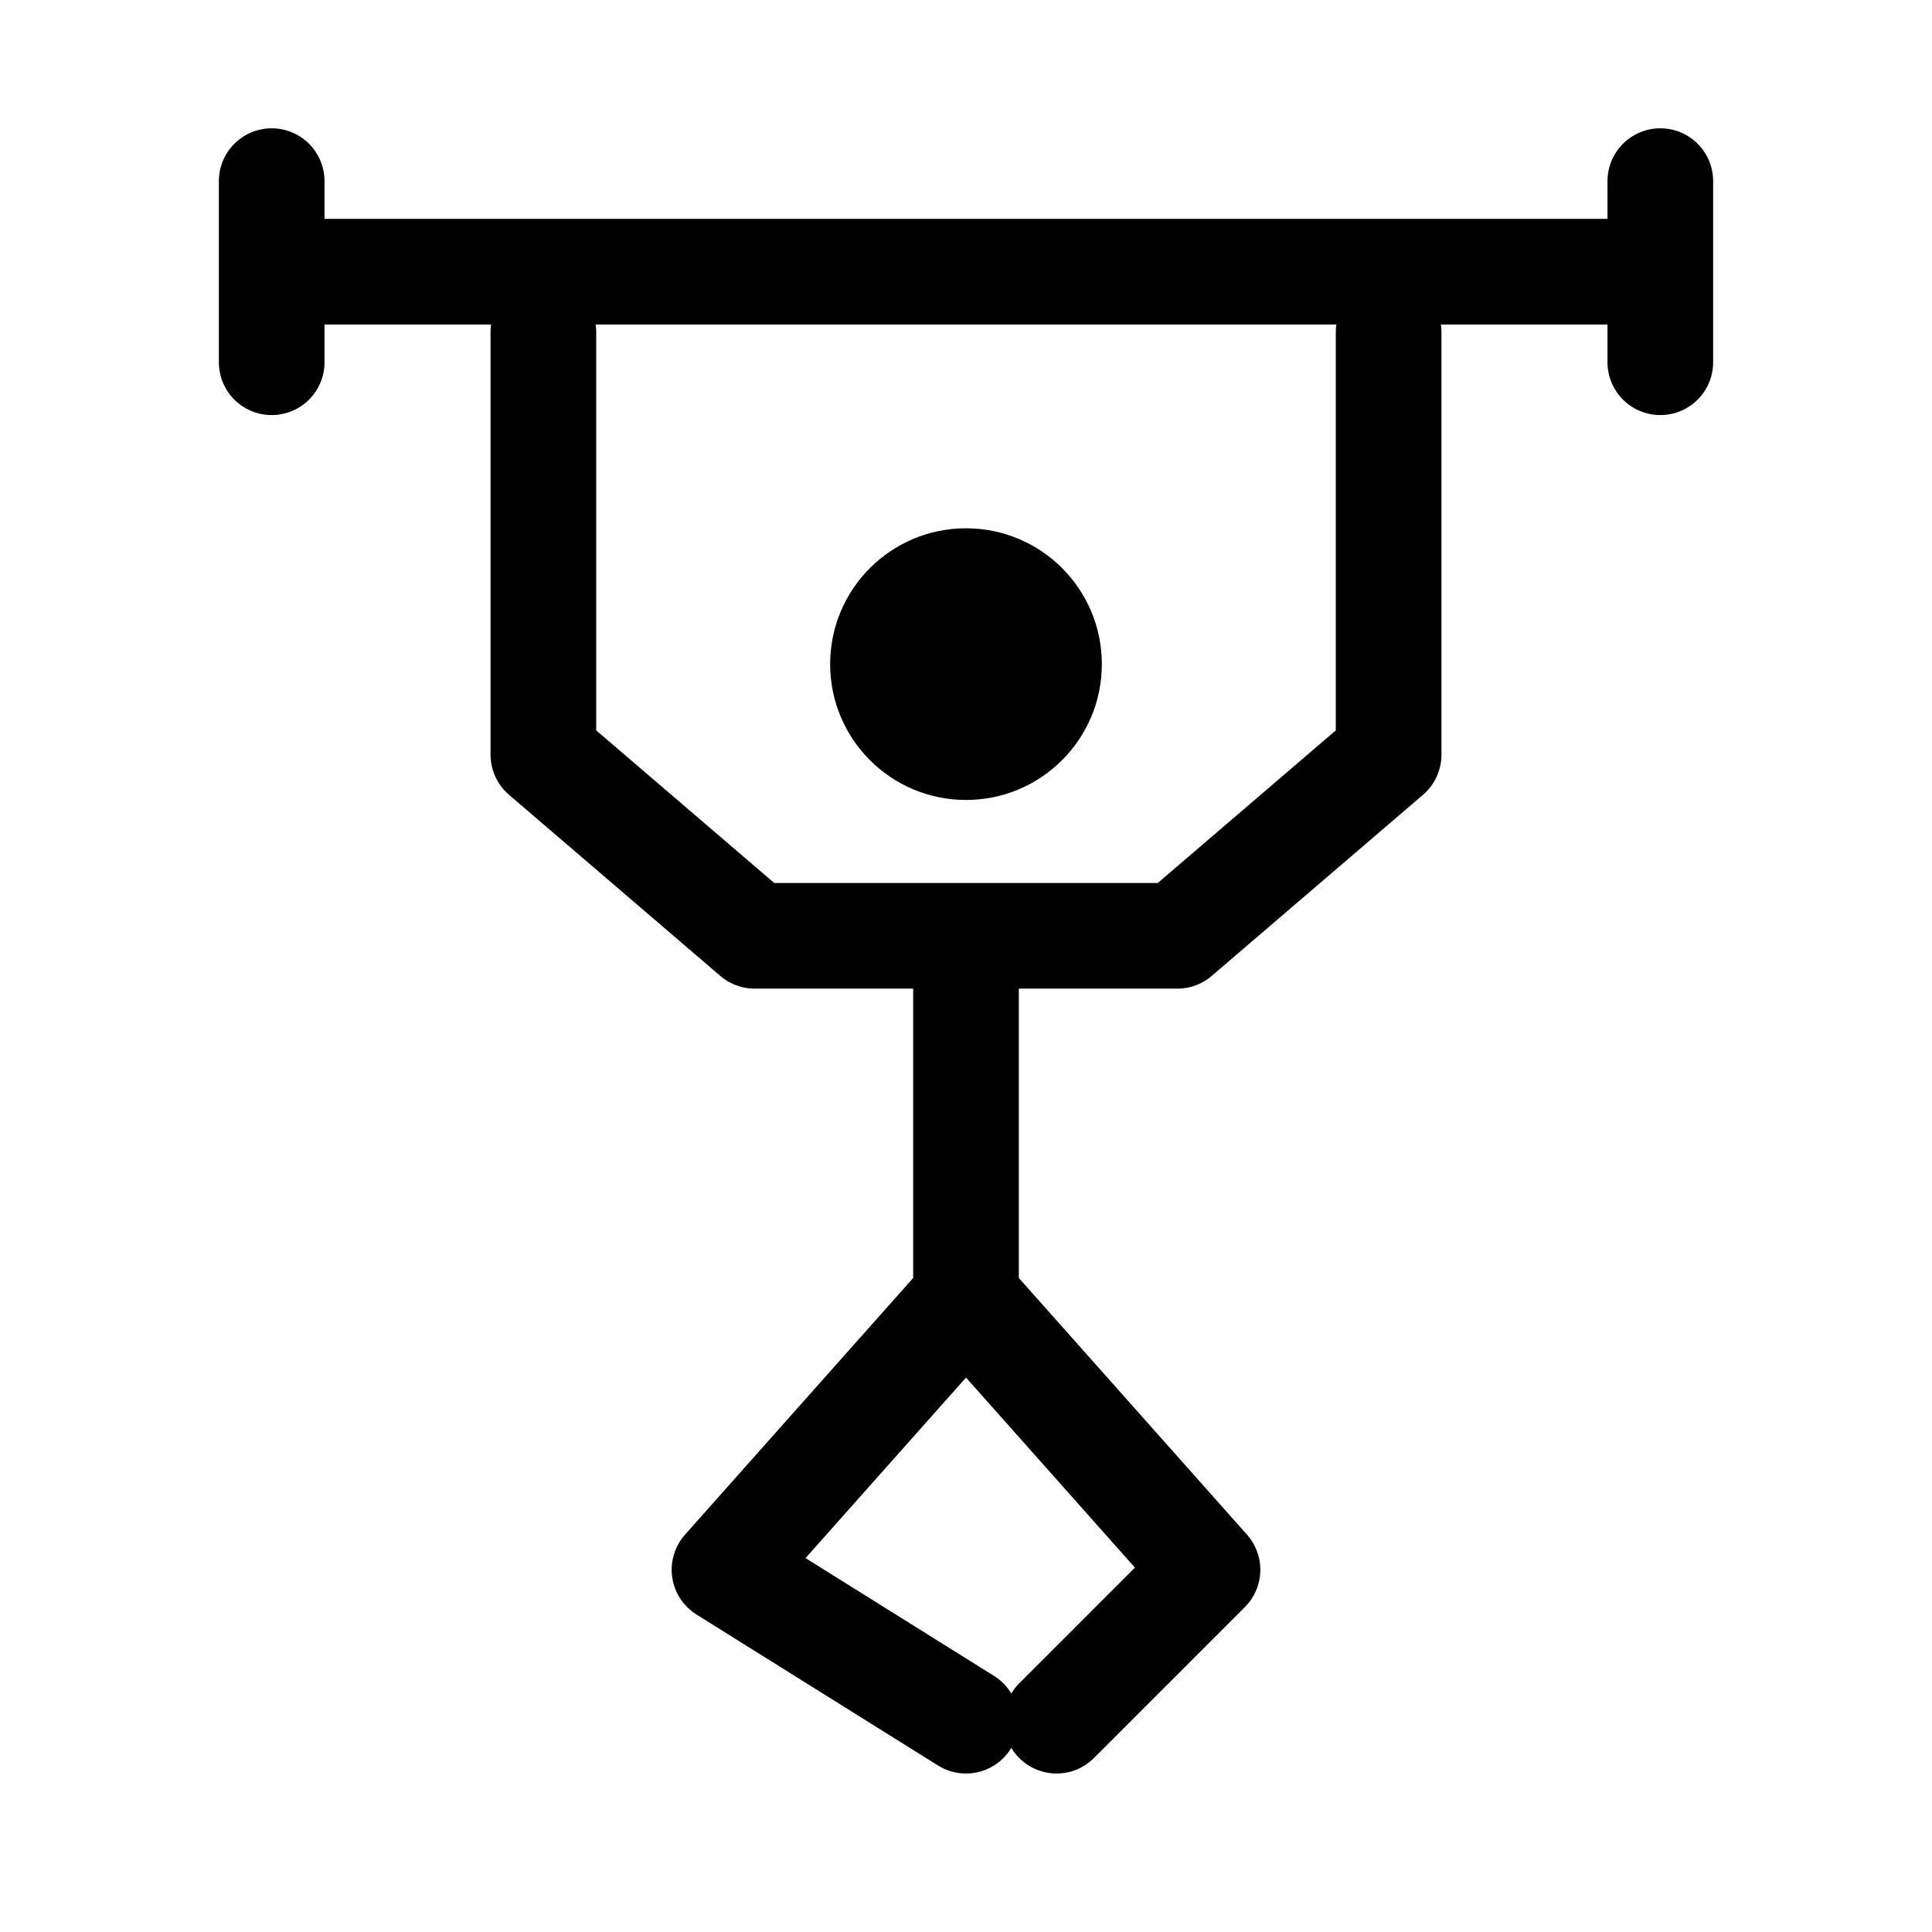
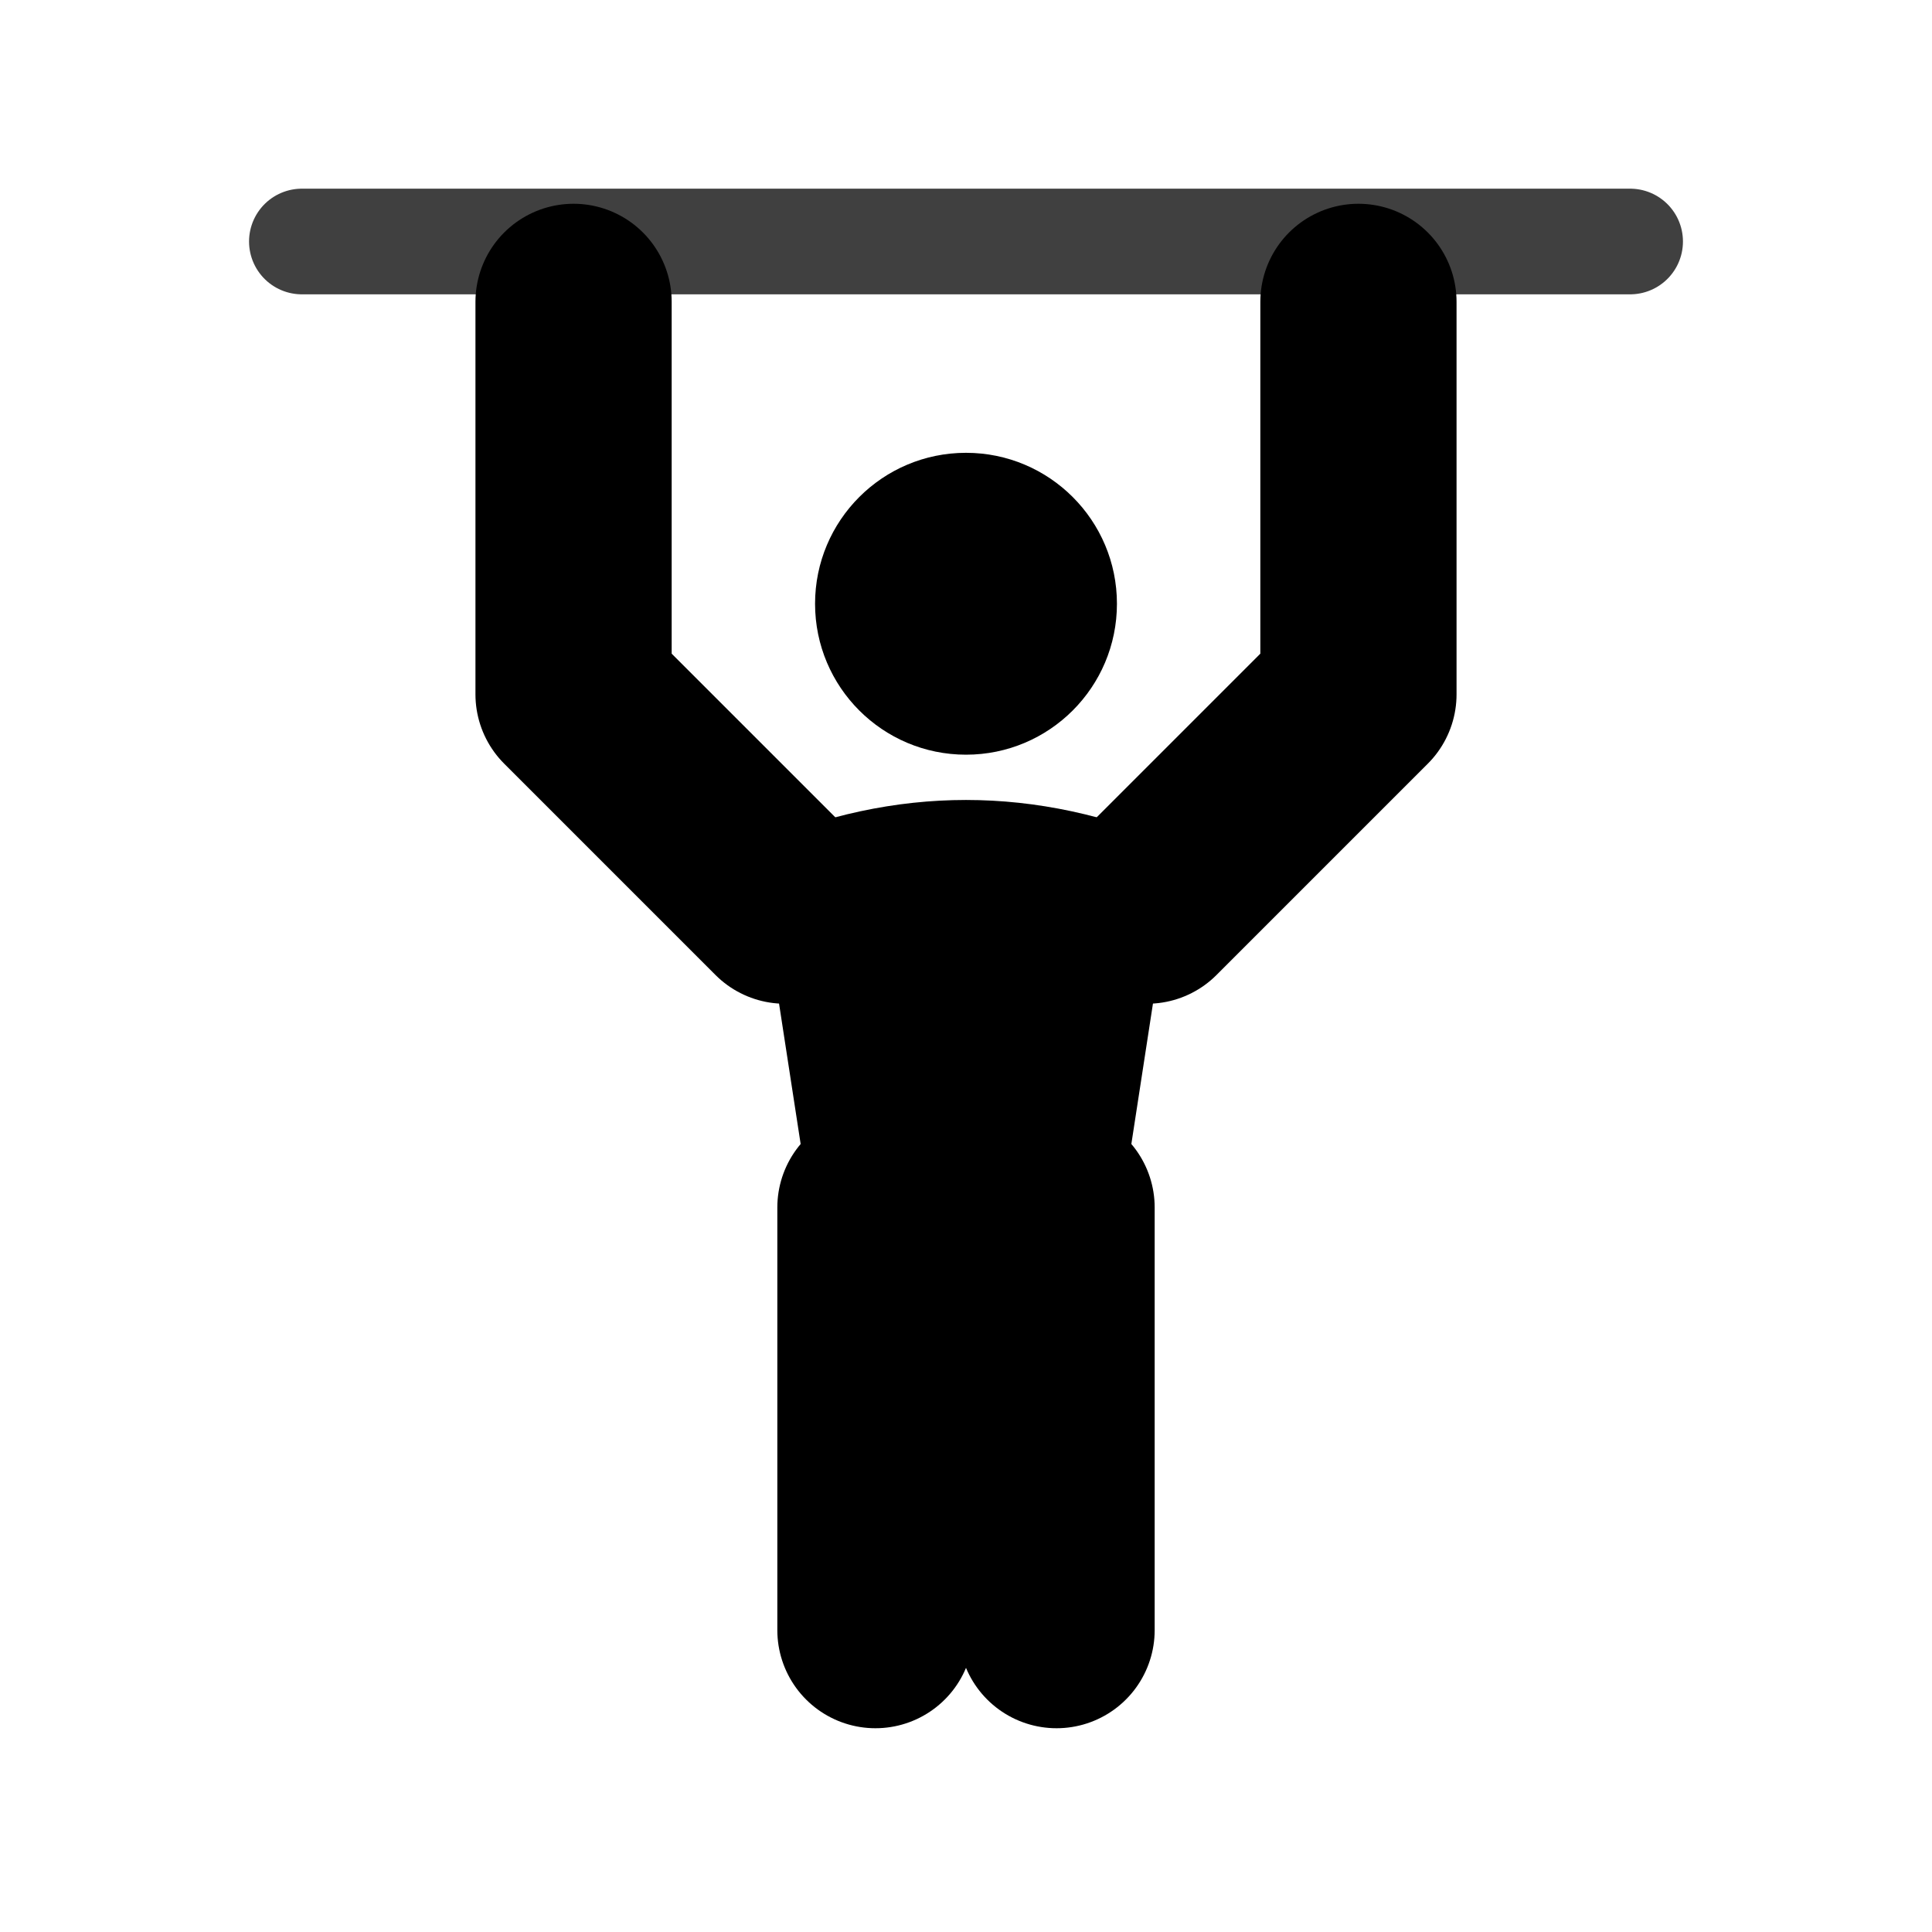
- <svg xmlns="http://www.w3.org/2000/svg" width="64" height="64" viewBox="0 0 64 64" fill="none" stroke="#000" stroke-width="3.5" stroke-linecap="round" stroke-linejoin="round">
-   <path d="M9 9 H55 M9 6 V12 M55 6 V12" />
-   <circle cx="32" cy="22" r="4.5" fill="#000" stroke="none" />
-   <path d="M32 31 V43 M25 31 H39 M25 31 L18 25 V11 M39 31 L46 25 V11 M32 43 L24 52 L32 57 M32 43 L40 52 L35 57" />
+ <svg xmlns="http://www.w3.org/2000/svg" width="64" height="64" viewBox="0 0 64 64">
+   <path fill="none" stroke="#000" stroke-width="3.5" stroke-linecap="round" stroke-linejoin="round" opacity="0.75" d="M10 8 H54" />
+   <path fill="#000" d="M27,20 a5,5 0 1,0 10,0 a5,5 0 1,0 -10,0" />
+   <path fill="#000" d="M25 28 Q32 25 39 28 L37 41 H27 Z" />
+   <path fill="none" stroke="#000" stroke-width="6.5" stroke-linecap="round" stroke-linejoin="round" d="M26 30 L19 23 V10 M38 30 L45 23 V10" />
+   <path fill="none" stroke="#000" stroke-width="6.5" stroke-linecap="round" stroke-linejoin="round" d="M29 40 V54 M35 40 V54" />
</svg>
